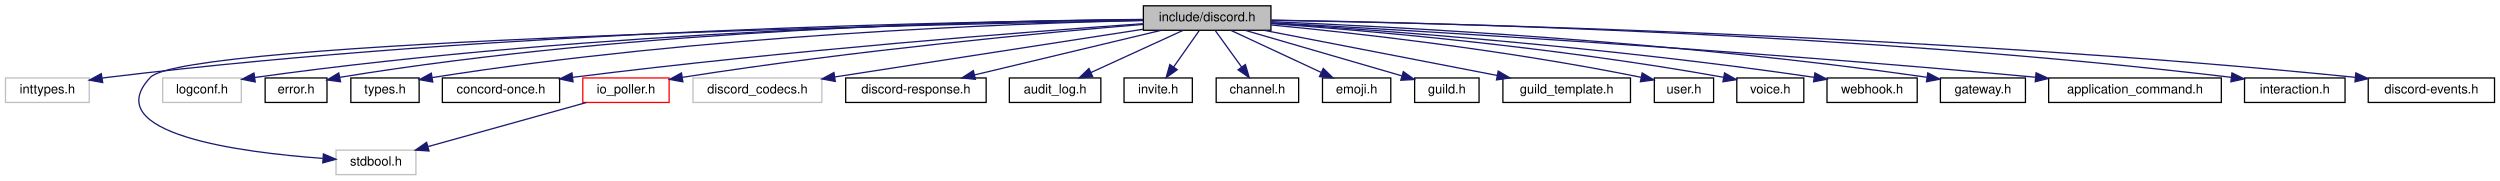
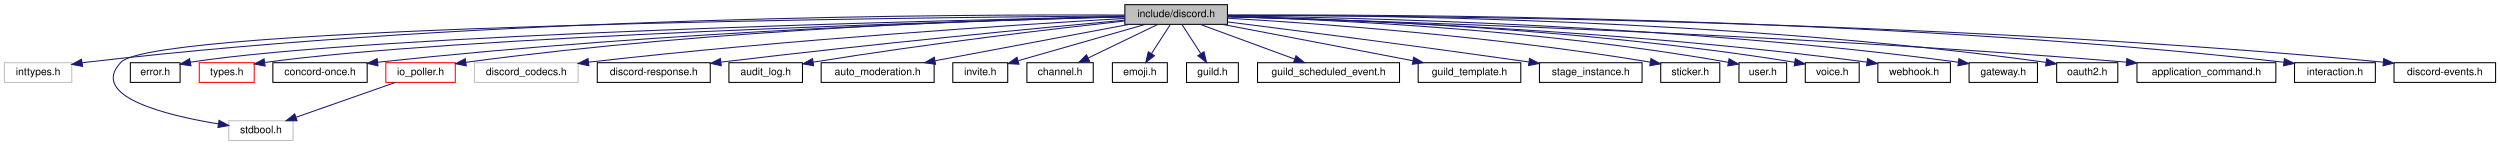
- <svg xmlns="http://www.w3.org/2000/svg" xmlns:xlink="http://www.w3.org/1999/xlink" width="1940pt" height="140pt" viewBox="0.00 0.00 1939.50 140.00">
+ <svg xmlns="http://www.w3.org/2000/svg" xmlns:xlink="http://www.w3.org/1999/xlink" width="2412pt" height="140pt" viewBox="0.00 0.00 2411.50 140.00">
  <g id="graph0" class="graph" transform="scale(1 1) rotate(0) translate(4 136)">
    <g id="node1" class="node">
      <g id="a_node1">
        <a xlink:title="Public functions and datatypes.">
-           <polygon fill="#bfbfbf" stroke="black" points="883,-112.5 883,-131.5 982,-131.5 982,-112.5 883,-112.5" />
-           <text text-anchor="middle" x="932.5" y="-119.5" font-family="Helvetica,sans-Serif" font-size="10.00">include/discord.h</text>
+           <polygon fill="#bfbfbf" stroke="black" points="1081,-112.5 1081,-131.5 1180,-131.5 1180,-112.5 1081,-112.5" />
+           <text text-anchor="middle" x="1130.5" y="-119.5" font-family="Helvetica,sans-Serif" font-size="10.00">include/discord.h</text>
        </a>
      </g>
    </g>
    <g id="node2" class="node">
      <g id="a_node2">
        <a xlink:title=" ">
          <polygon fill="none" stroke="#bfbfbf" points="0,-56.5 0,-75.5 65,-75.5 65,-56.5 0,-56.5" />
          <text text-anchor="middle" x="32.5" y="-63.5" font-family="Helvetica,sans-Serif" font-size="10.00">inttypes.h</text>
        </a>
      </g>
    </g>
    <g id="edge1" class="edge">
-       <path fill="none" stroke="midnightblue" d="M882.78,-120.74C751.19,-119.55 383.13,-112.9 79.5,-76 78.03,-75.82 76.54,-75.62 75.03,-75.41" />
-       <polygon fill="midnightblue" stroke="midnightblue" points="75.45,-71.93 65.03,-73.82 74.35,-78.85 75.45,-71.93" />
+       <path fill="none" stroke="midnightblue" d="M1080.78,-121.45C929.7,-122.26 462.95,-120.68 79.5,-76 78.03,-75.83 76.54,-75.64 75.03,-75.43" />
+       <polygon fill="midnightblue" stroke="midnightblue" points="75.44,-71.95 65.02,-73.87 74.36,-78.87 75.44,-71.95" />
    </g>
    <g id="node3" class="node">
      <g id="a_node3">
        <a xlink:title=" ">
-           <polygon fill="none" stroke="#bfbfbf" points="256.5,-0.5 256.5,-19.5 318.5,-19.5 318.5,-0.5 256.5,-0.5" />
-           <text text-anchor="middle" x="287.5" y="-7.5" font-family="Helvetica,sans-Serif" font-size="10.00">stdbool.h</text>
+           <polygon fill="none" stroke="#bfbfbf" points="216.5,-0.5 216.5,-19.5 278.5,-19.5 278.5,-0.5 216.5,-0.5" />
+           <text text-anchor="middle" x="247.5" y="-7.5" font-family="Helvetica,sans-Serif" font-size="10.00">stdbool.h</text>
        </a>
      </g>
    </g>
    <g id="edge2" class="edge">
-       <path fill="none" stroke="midnightblue" d="M882.76,-120.13C709.13,-116.88 139.07,-104.07 112.5,-76 71.03,-32.19 182.38,-17.72 246.25,-13.09" />
-       <polygon fill="midnightblue" stroke="midnightblue" points="246.7,-16.57 256.44,-12.41 246.23,-9.59 246.7,-16.57" />
+       <path fill="none" stroke="midnightblue" d="M1080.85,-120.69C881.24,-119.2 146.3,-111.33 112.5,-76 80.96,-43.03 156.03,-24.72 206.41,-16.47" />
+       <polygon fill="midnightblue" stroke="midnightblue" points="207.09,-19.9 216.43,-14.9 206.01,-12.99 207.09,-19.9" />
    </g>
    <g id="node4" class="node">
      <g id="a_node4">
-         <a xlink:title=" ">
-           <polygon fill="none" stroke="#bfbfbf" points="122,-56.5 122,-75.5 183,-75.5 183,-56.5 122,-56.5" />
-           <text text-anchor="middle" x="152.5" y="-63.5" font-family="Helvetica,sans-Serif" font-size="10.00">logconf.h</text>
+         <a xlink:href="error_8h.html" target="_top" xlink:title=" ">
+           <polygon fill="none" stroke="black" points="121.5,-56.5 121.5,-75.5 169.5,-75.5 169.5,-56.5 121.5,-56.5" />
+           <text text-anchor="middle" x="145.5" y="-63.5" font-family="Helvetica,sans-Serif" font-size="10.00">error.h</text>
        </a>
      </g>
    </g>
    <g id="edge3" class="edge">
-       <path fill="none" stroke="midnightblue" d="M882.86,-120.73C764.9,-119.48 458.46,-112.81 193.61,-75.91" />
-       <polygon fill="midnightblue" stroke="midnightblue" points="193.81,-72.4 183.42,-74.47 192.83,-79.33 193.81,-72.4" />
+       <path fill="none" stroke="midnightblue" d="M1080.73,-120.03C911.02,-116.52 355.82,-103.19 179.5,-76 179.4,-75.98 179.3,-75.97 179.19,-75.95" />
+       <polygon fill="midnightblue" stroke="midnightblue" points="180,-72.54 169.51,-74.03 178.64,-79.41 180,-72.54" />
    </g>
    <g id="node5" class="node">
      <g id="a_node5">
-         <a xlink:href="error_8h.html" target="_top" xlink:title=" ">
-           <polygon fill="none" stroke="black" points="201.5,-56.5 201.5,-75.5 249.5,-75.5 249.5,-56.5 201.5,-56.5" />
-           <text text-anchor="middle" x="225.5" y="-63.5" font-family="Helvetica,sans-Serif" font-size="10.00">error.h</text>
+         <a xlink:href="types_8h.html" target="_top" xlink:title=" ">
+           <polygon fill="none" stroke="red" points="188,-56.5 188,-75.5 241,-75.5 241,-56.5 188,-56.5" />
+           <text text-anchor="middle" x="214.5" y="-63.5" font-family="Helvetica,sans-Serif" font-size="10.00">types.h</text>
        </a>
      </g>
    </g>
    <g id="edge4" class="edge">
-       <path fill="none" stroke="midnightblue" d="M882.73,-120.93C770.67,-120.05 490.32,-113.91 259.5,-76 259.4,-75.98 259.3,-75.97 259.19,-75.95" />
-       <polygon fill="midnightblue" stroke="midnightblue" points="260.02,-72.55 249.52,-73.97 258.62,-79.4 260.02,-72.55" />
+       <path fill="none" stroke="midnightblue" d="M1080.85,-119.73C922.81,-115.49 431.77,-100.75 251.28,-75.73" />
+       <polygon fill="midnightblue" stroke="midnightblue" points="251.52,-72.23 241.12,-74.27 250.52,-79.16 251.52,-72.23" />
    </g>
    <g id="node6" class="node">
      <g id="a_node6">
-         <a xlink:href="types_8h.html" target="_top" xlink:title=" ">
-           <polygon fill="none" stroke="black" points="268,-56.5 268,-75.5 321,-75.5 321,-56.5 268,-56.5" />
-           <text text-anchor="middle" x="294.5" y="-63.5" font-family="Helvetica,sans-Serif" font-size="10.00">types.h</text>
+         <a xlink:href="concord-once_8h.html" target="_top" xlink:title="Initialized once.">
+           <polygon fill="none" stroke="black" points="259,-56.5 259,-75.5 350,-75.5 350,-56.5 259,-56.5" />
+           <text text-anchor="middle" x="304.5" y="-63.5" font-family="Helvetica,sans-Serif" font-size="10.00">concord-once.h</text>
        </a>
      </g>
    </g>
    <g id="edge5" class="edge">
-       <path fill="none" stroke="midnightblue" d="M882.61,-120.14C780.69,-117.76 541.2,-109.01 331.11,-75.8" />
-       <polygon fill="midnightblue" stroke="midnightblue" points="331.56,-72.32 321.13,-74.19 330.45,-79.23 331.56,-72.32" />
+       <path fill="none" stroke="midnightblue" d="M1080.74,-119.89C959.43,-116.79 638.66,-106.28 360.37,-75.96" />
+       <polygon fill="midnightblue" stroke="midnightblue" points="360.39,-72.45 350.07,-74.83 359.63,-79.4 360.39,-72.45" />
    </g>
    <g id="node7" class="node">
      <g id="a_node7">
-         <a xlink:href="concord-once_8h.html" target="_top" xlink:title="Initialized once.">
-           <polygon fill="none" stroke="black" points="339,-56.5 339,-75.5 430,-75.5 430,-56.5 339,-56.5" />
-           <text text-anchor="middle" x="384.5" y="-63.5" font-family="Helvetica,sans-Serif" font-size="10.00">concord-once.h</text>
+         <a xlink:href="io__poller_8h.html" target="_top" xlink:title=" ">
+           <polygon fill="none" stroke="red" points="368,-56.5 368,-75.5 435,-75.5 435,-56.5 368,-56.5" />
+           <text text-anchor="middle" x="401.5" y="-63.5" font-family="Helvetica,sans-Serif" font-size="10.00">io_poller.h</text>
        </a>
      </g>
    </g>
    <g id="edge6" class="edge">
-       <path fill="none" stroke="midnightblue" d="M882.69,-117.63C795.32,-111.47 608.54,-97.14 440.12,-75.99" />
-       <polygon fill="midnightblue" stroke="midnightblue" points="440.44,-72.5 430.08,-74.72 439.56,-79.44 440.44,-72.5" />
+       <path fill="none" stroke="midnightblue" d="M1080.76,-120.13C968.94,-117.67 689.09,-108.64 445.34,-75.9" />
+       <polygon fill="midnightblue" stroke="midnightblue" points="445.6,-72.41 435.22,-74.53 444.66,-79.34 445.6,-72.41" />
    </g>
    <g id="node8" class="node">
      <g id="a_node8">
-         <a xlink:href="io__poller_8h_source.html" target="_top" xlink:title=" ">
-           <polygon fill="none" stroke="red" points="448,-56.5 448,-75.5 515,-75.5 515,-56.5 448,-56.5" />
-           <text text-anchor="middle" x="481.5" y="-63.5" font-family="Helvetica,sans-Serif" font-size="10.00">io_poller.h</text>
-         </a>
-       </g>
-     </g>
-     <g id="edge7" class="edge">
-       <path fill="none" stroke="midnightblue" d="M882.99,-117.09C807.9,-110.82 660.53,-97.19 525.37,-75.99" />
-       <polygon fill="midnightblue" stroke="midnightblue" points="525.67,-72.49 515.24,-74.38 524.57,-79.41 525.67,-72.49" />
+         <a xlink:title=" ">
+           <polygon fill="none" stroke="#bfbfbf" points="453.5,-56.5 453.5,-75.5 553.5,-75.5 553.5,-56.5 453.5,-56.5" />
+           <text text-anchor="middle" x="503.5" y="-63.5" font-family="Helvetica,sans-Serif" font-size="10.00">discord_codecs.h</text>
+         </a>
+       </g>
+     </g>
+     <g id="edge8" class="edge">
+       <path fill="none" stroke="midnightblue" d="M1080.71,-118.22C981.89,-112.44 754.07,-97.83 563.5,-76 563.4,-75.99 563.3,-75.98 563.2,-75.97" />
+       <polygon fill="midnightblue" stroke="midnightblue" points="563.91,-72.53 553.56,-74.77 563.05,-79.47 563.91,-72.53" />
    </g>
    <g id="node9" class="node">
      <g id="a_node9">
-         <a xlink:title=" ">
-           <polygon fill="none" stroke="#bfbfbf" points="533.5,-56.5 533.5,-75.5 633.5,-75.5 633.5,-56.5 533.5,-56.5" />
-           <text text-anchor="middle" x="583.5" y="-63.5" font-family="Helvetica,sans-Serif" font-size="10.00">discord_codecs.h</text>
+         <a xlink:href="discord-response_8h.html" target="_top" xlink:title="Generic macros for initializing a discord_response and return handles.">
+           <polygon fill="none" stroke="black" points="572,-56.5 572,-75.5 681,-75.5 681,-56.5 572,-56.5" />
+           <text text-anchor="middle" x="626.5" y="-63.5" font-family="Helvetica,sans-Serif" font-size="10.00">discord-response.h</text>
        </a>
      </g>
    </g>
    <g id="edge9" class="edge">
-       <path fill="none" stroke="midnightblue" d="M882.87,-113.32C819.86,-103.57 711.24,-86.76 643.61,-76.3" />
-       <polygon fill="midnightblue" stroke="midnightblue" points="643.94,-72.81 633.53,-74.74 642.87,-79.73 643.94,-72.81" />
+       <path fill="none" stroke="midnightblue" d="M1080.94,-116.55C1001.24,-109.25 839.38,-93.88 691.47,-76.08" />
+       <polygon fill="midnightblue" stroke="midnightblue" points="691.64,-72.57 681.29,-74.84 690.8,-79.52 691.64,-72.57" />
    </g>
    <g id="node10" class="node">
      <g id="a_node10">
-         <a xlink:href="discord-response_8h.html" target="_top" xlink:title="Generic macros for initializing a discord_response and return handles.">
-           <polygon fill="none" stroke="black" points="652,-56.5 652,-75.5 761,-75.5 761,-56.5 652,-56.5" />
-           <text text-anchor="middle" x="706.5" y="-63.5" font-family="Helvetica,sans-Serif" font-size="10.00">discord-response.h</text>
+         <a xlink:href="include_2audit__log_8h.html" target="_top" xlink:title="Audit Log public functions and datatypes.">
+           <polygon fill="none" stroke="black" points="699,-56.5 699,-75.5 770,-75.5 770,-56.5 699,-56.5" />
+           <text text-anchor="middle" x="734.5" y="-63.5" font-family="Helvetica,sans-Serif" font-size="10.00">audit_log.h</text>
        </a>
      </g>
    </g>
    <g id="edge10" class="edge">
-       <path fill="none" stroke="midnightblue" d="M896.69,-112.44C857.51,-103.08 794.62,-88.06 751.98,-77.87" />
-       <polygon fill="midnightblue" stroke="midnightblue" points="752.68,-74.44 742.14,-75.52 751.06,-81.24 752.68,-74.44" />
+       <path fill="none" stroke="midnightblue" d="M1080.93,-115.75C1014.74,-108.49 893.61,-94.37 780.21,-76.01" />
+       <polygon fill="midnightblue" stroke="midnightblue" points="780.75,-72.56 770.32,-74.4 779.63,-79.46 780.75,-72.56" />
    </g>
    <g id="node11" class="node">
      <g id="a_node11">
-         <a xlink:href="include_2audit__log_8h.html" target="_top" xlink:title="Audit Log public functions and datatypes.">
-           <polygon fill="none" stroke="black" points="779,-56.5 779,-75.5 850,-75.5 850,-56.5 779,-56.5" />
-           <text text-anchor="middle" x="814.5" y="-63.5" font-family="Helvetica,sans-Serif" font-size="10.00">audit_log.h</text>
+         <a xlink:href="include_2auto__moderation_8h.html" target="_top" xlink:title="Auto Moderation public functions and datatypes.">
+           <polygon fill="none" stroke="black" points="788,-56.5 788,-75.5 897,-75.5 897,-56.5 788,-56.5" />
+           <text text-anchor="middle" x="842.5" y="-63.5" font-family="Helvetica,sans-Serif" font-size="10.00">auto_moderation.h</text>
        </a>
      </g>
    </g>
    <g id="edge11" class="edge">
-       <path fill="none" stroke="midnightblue" d="M913.8,-112.44C894.56,-103.64 864.35,-89.81 842.3,-79.72" />
-       <polygon fill="midnightblue" stroke="midnightblue" points="843.66,-76.5 833.11,-75.52 840.75,-82.86 843.66,-76.5" />
+       <path fill="none" stroke="midnightblue" d="M1084.87,-112.44C1034.2,-102.94 952.43,-87.61 898.07,-77.42" />
+       <polygon fill="midnightblue" stroke="midnightblue" points="898.39,-73.92 887.92,-75.52 897.1,-80.8 898.39,-73.92" />
    </g>
    <g id="node12" class="node">
      <g id="a_node12">
        <a xlink:href="include_2invite_8h.html" target="_top" xlink:title="Invite public functions and datatypes.">
-           <polygon fill="none" stroke="black" points="868,-56.5 868,-75.5 921,-75.5 921,-56.5 868,-56.5" />
-           <text text-anchor="middle" x="894.5" y="-63.5" font-family="Helvetica,sans-Serif" font-size="10.00">invite.h</text>
+           <polygon fill="none" stroke="black" points="915,-56.5 915,-75.5 968,-75.5 968,-56.5 915,-56.5" />
+           <text text-anchor="middle" x="941.5" y="-63.5" font-family="Helvetica,sans-Serif" font-size="10.00">invite.h</text>
        </a>
      </g>
    </g>
    <g id="edge12" class="edge">
-       <path fill="none" stroke="midnightblue" d="M926.23,-112.08C920.86,-104.46 912.98,-93.26 906.42,-83.94" />
-       <polygon fill="midnightblue" stroke="midnightblue" points="909.28,-81.91 900.66,-75.75 903.55,-85.94 909.28,-81.91" />
+       <path fill="none" stroke="midnightblue" d="M1100.55,-112.44C1067.39,-102.97 1013.93,-87.69 978.26,-77.5" />
+       <polygon fill="midnightblue" stroke="midnightblue" points="978.83,-74.03 968.25,-74.64 976.91,-80.76 978.83,-74.03" />
    </g>
    <g id="node13" class="node">
      <g id="a_node13">
        <a xlink:href="include_2channel_8h.html" target="_top" xlink:title="Channel public functions and datatypes.">
-           <polygon fill="none" stroke="black" points="939.5,-56.5 939.5,-75.5 1003.5,-75.5 1003.5,-56.5 939.5,-56.5" />
-           <text text-anchor="middle" x="971.5" y="-63.5" font-family="Helvetica,sans-Serif" font-size="10.00">channel.h</text>
+           <polygon fill="none" stroke="black" points="986.5,-56.5 986.5,-75.5 1050.5,-75.5 1050.5,-56.5 986.5,-56.5" />
+           <text text-anchor="middle" x="1018.5" y="-63.5" font-family="Helvetica,sans-Serif" font-size="10.00">channel.h</text>
        </a>
      </g>
    </g>
    <g id="edge13" class="edge">
-       <path fill="none" stroke="midnightblue" d="M938.94,-112.08C944.45,-104.46 952.53,-93.26 959.26,-83.94" />
-       <polygon fill="midnightblue" stroke="midnightblue" points="962.16,-85.91 965.18,-75.75 956.49,-81.81 962.16,-85.91" />
+       <path fill="none" stroke="midnightblue" d="M1112.51,-112.32C1094.46,-103.62 1066.45,-90.12 1045.7,-80.11" />
+       <polygon fill="midnightblue" stroke="midnightblue" points="1046.98,-76.84 1036.45,-75.65 1043.94,-83.15 1046.98,-76.84" />
    </g>
    <g id="node14" class="node">
      <g id="a_node14">
        <a xlink:href="include_2emoji_8h.html" target="_top" xlink:title="Emoji public functions and datatypes.">
-           <polygon fill="none" stroke="black" points="1022,-56.5 1022,-75.5 1075,-75.5 1075,-56.5 1022,-56.5" />
-           <text text-anchor="middle" x="1048.5" y="-63.5" font-family="Helvetica,sans-Serif" font-size="10.00">emoji.h</text>
+           <polygon fill="none" stroke="black" points="1069,-56.5 1069,-75.5 1122,-75.5 1122,-56.5 1069,-56.5" />
+           <text text-anchor="middle" x="1095.5" y="-63.5" font-family="Helvetica,sans-Serif" font-size="10.00">emoji.h</text>
        </a>
      </g>
    </g>
    <g id="edge14" class="edge">
-       <path fill="none" stroke="midnightblue" d="M950.88,-112.44C969.72,-103.68 999.23,-89.94 1020.88,-79.86" />
-       <polygon fill="midnightblue" stroke="midnightblue" points="1022.62,-82.91 1030.21,-75.52 1019.66,-76.56 1022.62,-82.91" />
+       <path fill="none" stroke="midnightblue" d="M1124.72,-112.08C1119.83,-104.53 1112.67,-93.49 1106.67,-84.23" />
+       <polygon fill="midnightblue" stroke="midnightblue" points="1109.55,-82.24 1101.17,-75.75 1103.67,-86.05 1109.55,-82.24" />
    </g>
    <g id="node15" class="node">
      <g id="a_node15">
        <a xlink:href="include_2guild_8h.html" target="_top" xlink:title="Guild public functions and datatypes.">
-           <polygon fill="none" stroke="black" points="1093.5,-56.5 1093.5,-75.5 1143.5,-75.5 1143.5,-56.5 1093.5,-56.5" />
-           <text text-anchor="middle" x="1118.5" y="-63.5" font-family="Helvetica,sans-Serif" font-size="10.00">guild.h</text>
+           <polygon fill="none" stroke="black" points="1140.5,-56.5 1140.5,-75.5 1190.5,-75.5 1190.5,-56.5 1140.5,-56.5" />
+           <text text-anchor="middle" x="1165.5" y="-63.5" font-family="Helvetica,sans-Serif" font-size="10.00">guild.h</text>
        </a>
      </g>
    </g>
    <g id="edge15" class="edge">
-       <path fill="none" stroke="midnightblue" d="M961.97,-112.44C994.98,-102.86 1048.43,-87.34 1083.52,-77.15" />
-       <polygon fill="midnightblue" stroke="midnightblue" points="1084.71,-80.45 1093.34,-74.3 1082.76,-73.73 1084.71,-80.45" />
+       <path fill="none" stroke="midnightblue" d="M1136.28,-112.08C1141.17,-104.53 1148.33,-93.49 1154.33,-84.23" />
+       <polygon fill="midnightblue" stroke="midnightblue" points="1157.33,-86.05 1159.83,-75.75 1151.45,-82.24 1157.33,-86.05" />
    </g>
    <g id="node16" class="node">
      <g id="a_node16">
-         <a xlink:href="include_2guild__template_8h.html" target="_top" xlink:title="Guild Template public functions and datatypes.">
-           <polygon fill="none" stroke="black" points="1162,-56.5 1162,-75.5 1261,-75.5 1261,-56.5 1162,-56.5" />
-           <text text-anchor="middle" x="1211.5" y="-63.5" font-family="Helvetica,sans-Serif" font-size="10.00">guild_template.h</text>
+         <a xlink:href="include_2guild__scheduled__event_8h.html" target="_top" xlink:title="Guild Scheduled Event public functions and datatypes.">
+           <polygon fill="none" stroke="black" points="1209,-56.5 1209,-75.5 1346,-75.5 1346,-56.5 1209,-56.5" />
+           <text text-anchor="middle" x="1277.5" y="-63.5" font-family="Helvetica,sans-Serif" font-size="10.00">guild_scheduled_event.h</text>
        </a>
      </g>
    </g>
    <g id="edge16" class="edge">
-       <path fill="none" stroke="midnightblue" d="M976.71,-112.44C1025.79,-102.94 1105.01,-87.61 1157.66,-77.42" />
-       <polygon fill="midnightblue" stroke="midnightblue" points="1158.35,-80.85 1167.5,-75.52 1157.02,-73.98 1158.35,-80.85" />
+       <path fill="none" stroke="midnightblue" d="M1153.79,-112.44C1178.31,-103.44 1217.1,-89.19 1244.7,-79.05" />
+       <polygon fill="midnightblue" stroke="midnightblue" points="1246.14,-82.25 1254.32,-75.52 1243.72,-75.68 1246.14,-82.25" />
    </g>
    <g id="node17" class="node">
      <g id="a_node17">
-         <a xlink:href="include_2user_8h.html" target="_top" xlink:title="User public functions and datatypes.">
-           <polygon fill="none" stroke="black" points="1279.5,-56.5 1279.5,-75.5 1325.5,-75.5 1325.5,-56.5 1279.5,-56.5" />
-           <text text-anchor="middle" x="1302.5" y="-63.5" font-family="Helvetica,sans-Serif" font-size="10.00">user.h</text>
+         <a xlink:href="include_2guild__template_8h.html" target="_top" xlink:title="Guild Template public functions and datatypes.">
+           <polygon fill="none" stroke="black" points="1364,-56.5 1364,-75.5 1463,-75.5 1463,-56.5 1364,-56.5" />
+           <text text-anchor="middle" x="1413.5" y="-63.5" font-family="Helvetica,sans-Serif" font-size="10.00">guild_template.h</text>
        </a>
      </g>
    </g>
    <g id="edge17" class="edge">
-       <path fill="none" stroke="midnightblue" d="M982.13,-116.62C1046.34,-110.45 1161.78,-97.71 1269.15,-76.03" />
-       <polygon fill="midnightblue" stroke="midnightblue" points="1270.08,-79.41 1279.18,-73.97 1268.68,-72.55 1270.08,-79.41" />
+       <path fill="none" stroke="midnightblue" d="M1175.34,-112.44C1225.12,-102.94 1305.48,-87.61 1358.89,-77.42" />
+       <polygon fill="midnightblue" stroke="midnightblue" points="1359.7,-80.83 1368.87,-75.52 1358.39,-73.95 1359.7,-80.83" />
    </g>
    <g id="node18" class="node">
      <g id="a_node18">
-         <a xlink:href="include_2voice_8h.html" target="_top" xlink:title="Voice public functions and datatypes.">
-           <polygon fill="none" stroke="black" points="1343.5,-56.5 1343.5,-75.5 1395.5,-75.5 1395.5,-56.5 1343.5,-56.5" />
-           <text text-anchor="middle" x="1369.5" y="-63.5" font-family="Helvetica,sans-Serif" font-size="10.00">voice.h</text>
+         <a xlink:href="include_2stage__instance_8h.html" target="_top" xlink:title="Stage Instance public functions and datatypes.">
+           <polygon fill="none" stroke="black" points="1481,-56.5 1481,-75.5 1580,-75.5 1580,-56.5 1481,-56.5" />
+           <text text-anchor="middle" x="1530.5" y="-63.5" font-family="Helvetica,sans-Serif" font-size="10.00">stage_instance.h</text>
        </a>
      </g>
    </g>
    <g id="edge18" class="edge">
-       <path fill="none" stroke="midnightblue" d="M982.02,-117.7C1056.37,-112.26 1201.32,-99.74 1333.33,-75.99" />
-       <polygon fill="midnightblue" stroke="midnightblue" points="1334.01,-79.42 1343.21,-74.18 1332.75,-72.53 1334.01,-79.42" />
+       <path fill="none" stroke="midnightblue" d="M1180.11,-114.84C1244.67,-106.74 1361.28,-91.83 1470.62,-76.25" />
+       <polygon fill="midnightblue" stroke="midnightblue" points="1471.43,-79.66 1480.84,-74.78 1470.44,-72.73 1471.43,-79.66" />
    </g>
    <g id="node19" class="node">
      <g id="a_node19">
-         <a xlink:href="include_2webhook_8h.html" target="_top" xlink:title="Webhook public functions and datatypes.">
-           <polygon fill="none" stroke="black" points="1413.5,-56.5 1413.5,-75.5 1483.5,-75.5 1483.5,-56.5 1413.5,-56.5" />
-           <text text-anchor="middle" x="1448.5" y="-63.5" font-family="Helvetica,sans-Serif" font-size="10.00">webhook.h</text>
+         <a xlink:href="include_2sticker_8h.html" target="_top" xlink:title="Sticker public functions and datatypes.">
+           <polygon fill="none" stroke="black" points="1598,-56.5 1598,-75.5 1655,-75.5 1655,-56.5 1598,-56.5" />
+           <text text-anchor="middle" x="1626.5" y="-63.5" font-family="Helvetica,sans-Serif" font-size="10.00">sticker.h</text>
        </a>
      </g>
    </g>
    <g id="edge19" class="edge">
-       <path fill="none" stroke="midnightblue" d="M982.32,-118.01C1066.87,-112.54 1243.99,-99.43 1403.5,-76" />
-       <polygon fill="midnightblue" stroke="midnightblue" points="1404.12,-79.44 1413.5,-74.51 1403.09,-72.52 1404.12,-79.44" />
+       <path fill="none" stroke="midnightblue" d="M1180.05,-118.44C1262.72,-113.66 1434.12,-101.63 1587.8,-76.08" />
+       <polygon fill="midnightblue" stroke="midnightblue" points="1588.62,-79.49 1597.9,-74.38 1587.46,-72.59 1588.62,-79.49" />
    </g>
    <g id="node20" class="node">
      <g id="a_node20">
-         <a xlink:href="include_2gateway_8h.html" target="_top" xlink:title="Gateway public functions and datatypes.">
-           <polygon fill="none" stroke="black" points="1501.5,-56.5 1501.5,-75.5 1567.5,-75.5 1567.5,-56.5 1501.5,-56.5" />
-           <text text-anchor="middle" x="1534.5" y="-63.5" font-family="Helvetica,sans-Serif" font-size="10.00">gateway.h</text>
+         <a xlink:href="include_2user_8h.html" target="_top" xlink:title="User public functions and datatypes.">
+           <polygon fill="none" stroke="black" points="1673.5,-56.5 1673.5,-75.5 1719.5,-75.5 1719.5,-56.5 1673.5,-56.5" />
+           <text text-anchor="middle" x="1696.5" y="-63.5" font-family="Helvetica,sans-Serif" font-size="10.00">user.h</text>
        </a>
      </g>
    </g>
    <g id="edge20" class="edge">
-       <path fill="none" stroke="midnightblue" d="M982.19,-119.19C1078.55,-115.21 1297.63,-103.86 1491.04,-76.04" />
-       <polygon fill="midnightblue" stroke="midnightblue" points="1491.71,-79.47 1501.1,-74.57 1490.7,-72.55 1491.71,-79.47" />
+       <path fill="none" stroke="midnightblue" d="M1180.24,-119.96C1273.42,-117.32 1480.61,-108.24 1663.15,-75.91" />
+       <polygon fill="midnightblue" stroke="midnightblue" points="1663.98,-79.32 1673.2,-74.11 1662.74,-72.43 1663.98,-79.32" />
    </g>
    <g id="node21" class="node">
      <g id="a_node21">
-         <a xlink:href="application__command_8h.html" target="_top" xlink:title="Application Command public functions and datatypes.">
-           <polygon fill="none" stroke="black" points="1585.5,-56.5 1585.5,-75.5 1719.5,-75.5 1719.5,-56.5 1585.5,-56.5" />
-           <text text-anchor="middle" x="1652.5" y="-63.5" font-family="Helvetica,sans-Serif" font-size="10.00">application_command.h</text>
+         <a xlink:href="include_2voice_8h.html" target="_top" xlink:title="Voice public functions and datatypes.">
+           <polygon fill="none" stroke="black" points="1737.5,-56.5 1737.5,-75.5 1789.5,-75.5 1789.5,-56.5 1737.5,-56.5" />
+           <text text-anchor="middle" x="1763.5" y="-63.5" font-family="Helvetica,sans-Serif" font-size="10.00">voice.h</text>
        </a>
      </g>
    </g>
    <g id="edge21" class="edge">
-       <path fill="none" stroke="midnightblue" d="M982.26,-118.34C1088.89,-112.47 1347.56,-97.27 1575.25,-76.07" />
-       <polygon fill="midnightblue" stroke="midnightblue" points="1575.75,-79.54 1585.38,-75.13 1575.1,-72.57 1575.75,-79.54" />
+       <path fill="none" stroke="midnightblue" d="M1180.08,-120.22C1281.35,-118 1519.31,-109.51 1727.35,-75.9" />
+       <polygon fill="midnightblue" stroke="midnightblue" points="1727.93,-79.36 1737.23,-74.28 1726.8,-72.45 1727.93,-79.36" />
    </g>
    <g id="node22" class="node">
      <g id="a_node22">
-         <a xlink:href="interaction_8h.html" target="_top" xlink:title="Interaciton public functions and datatypes.">
-           <polygon fill="none" stroke="black" points="1737.5,-56.5 1737.5,-75.5 1815.5,-75.5 1815.5,-56.5 1737.5,-56.5" />
-           <text text-anchor="middle" x="1776.5" y="-63.5" font-family="Helvetica,sans-Serif" font-size="10.00">interaction.h</text>
+         <a xlink:href="include_2webhook_8h.html" target="_top" xlink:title="Webhook public functions and datatypes.">
+           <polygon fill="none" stroke="black" points="1807.5,-56.5 1807.5,-75.5 1877.5,-75.5 1877.5,-56.5 1807.5,-56.5" />
+           <text text-anchor="middle" x="1842.5" y="-63.5" font-family="Helvetica,sans-Serif" font-size="10.00">webhook.h</text>
        </a>
      </g>
    </g>
    <g id="edge22" class="edge">
-       <path fill="none" stroke="midnightblue" d="M982.07,-120.41C1106.03,-118.48 1439.57,-110.34 1727.06,-76.01" />
-       <polygon fill="midnightblue" stroke="midnightblue" points="1727.76,-79.45 1737.27,-74.78 1726.92,-72.51 1727.76,-79.45" />
+       <path fill="none" stroke="midnightblue" d="M1180.17,-119.94C1289.81,-117.1 1560.89,-107.38 1796.88,-76.05" />
+       <polygon fill="midnightblue" stroke="midnightblue" points="1797.58,-79.48 1807.03,-74.68 1796.65,-72.55 1797.58,-79.48" />
    </g>
    <g id="node23" class="node">
      <g id="a_node23">
-         <a xlink:href="discord-events_8h.html" target="_top" xlink:title="Listen and react to Discord events.">
-           <polygon fill="none" stroke="black" points="1833.5,-56.5 1833.5,-75.5 1931.5,-75.5 1931.5,-56.5 1833.5,-56.5" />
-           <text text-anchor="middle" x="1882.5" y="-63.5" font-family="Helvetica,sans-Serif" font-size="10.00">discord-events.h</text>
+         <a xlink:href="include_2gateway_8h.html" target="_top" xlink:title="Gateway public functions and datatypes.">
+           <polygon fill="none" stroke="black" points="1895.5,-56.5 1895.5,-75.5 1961.5,-75.5 1961.5,-56.5 1895.5,-56.5" />
+           <text text-anchor="middle" x="1928.5" y="-63.5" font-family="Helvetica,sans-Serif" font-size="10.00">gateway.h</text>
        </a>
      </g>
    </g>
    <g id="edge23" class="edge">
-       <path fill="none" stroke="midnightblue" d="M982.44,-120.29C1116.73,-118 1496.91,-108.97 1823.37,-76" />
-       <polygon fill="midnightblue" stroke="midnightblue" points="1823.9,-79.46 1833.5,-74.97 1823.2,-72.5 1823.9,-79.46" />
-     </g>
-     <g id="edge8" class="edge">
-       <path fill="none" stroke="midnightblue" d="M450.76,-56.44C417.56,-47.2 364.51,-32.44 327.94,-22.26" />
-       <polygon fill="midnightblue" stroke="midnightblue" points="328.67,-18.83 318.1,-19.52 326.79,-25.57 328.67,-18.83" />
+       <path fill="none" stroke="midnightblue" d="M1180.29,-120.64C1300.14,-119.22 1614.24,-112.17 1885.09,-75.99" />
+       <polygon fill="midnightblue" stroke="midnightblue" points="1885.67,-79.44 1895.11,-74.63 1884.73,-72.5 1885.67,-79.44" />
+     </g>
+     <g id="node24" class="node">
+       <g id="a_node24">
+         <a xlink:href="include_2oauth2_8h.html" target="_top" xlink:title="OAuth2 public functions and datatypes.">
+           <polygon fill="none" stroke="black" points="1980,-56.5 1980,-75.5 2039,-75.5 2039,-56.5 1980,-56.5" />
+           <text text-anchor="middle" x="2009.5" y="-63.5" font-family="Helvetica,sans-Serif" font-size="10.00">oauth2.h</text>
+         </a>
+       </g>
+     </g>
+     <g id="edge24" class="edge">
+       <path fill="none" stroke="midnightblue" d="M1180.02,-121.33C1308.82,-121.55 1664.84,-118.1 1969.87,-75.81" />
+       <polygon fill="midnightblue" stroke="midnightblue" points="1970.37,-79.27 1979.79,-74.42 1969.4,-72.34 1970.37,-79.27" />
+     </g>
+     <g id="node25" class="node">
+       <g id="a_node25">
+         <a xlink:href="application__command_8h.html" target="_top" xlink:title="Application Command public functions and datatypes.">
+           <polygon fill="none" stroke="black" points="2057.5,-56.5 2057.5,-75.5 2191.5,-75.5 2191.5,-56.5 2057.5,-56.5" />
+           <text text-anchor="middle" x="2124.5" y="-63.5" font-family="Helvetica,sans-Serif" font-size="10.00">application_command.h</text>
+         </a>
+       </g>
+     </g>
+     <g id="edge25" class="edge">
+       <path fill="none" stroke="midnightblue" d="M1180.33,-119.76C1317.1,-116.11 1709.98,-103.9 2047.42,-76.03" />
+       <polygon fill="midnightblue" stroke="midnightblue" points="2047.71,-79.52 2057.39,-75.2 2047.13,-72.54 2047.71,-79.52" />
+     </g>
+     <g id="node26" class="node">
+       <g id="a_node26">
+         <a xlink:href="interaction_8h.html" target="_top" xlink:title="Interaciton public functions and datatypes.">
+           <polygon fill="none" stroke="black" points="2209.5,-56.5 2209.5,-75.5 2287.5,-75.5 2287.5,-56.5 2209.5,-56.5" />
+           <text text-anchor="middle" x="2248.5" y="-63.5" font-family="Helvetica,sans-Serif" font-size="10.00">interaction.h</text>
+         </a>
+       </g>
+     </g>
+     <g id="edge26" class="edge">
+       <path fill="none" stroke="midnightblue" d="M1180.02,-121.43C1331.38,-122.22 1801.22,-120.72 2199.3,-75.96" />
+       <polygon fill="midnightblue" stroke="midnightblue" points="2199.74,-79.43 2209.28,-74.83 2198.95,-72.48 2199.74,-79.43" />
+     </g>
+     <g id="node27" class="node">
+       <g id="a_node27">
+         <a xlink:href="discord-events_8h.html" target="_top" xlink:title="Listen, react and trigger Discord Gateway events.">
+           <polygon fill="none" stroke="black" points="2305.5,-56.5 2305.5,-75.5 2403.5,-75.5 2403.5,-56.5 2305.5,-56.5" />
+           <text text-anchor="middle" x="2354.5" y="-63.5" font-family="Helvetica,sans-Serif" font-size="10.00">discord-events.h</text>
+         </a>
+       </g>
+     </g>
+     <g id="edge27" class="edge">
+       <path fill="none" stroke="midnightblue" d="M1180.08,-121.13C1340.12,-121.11 1857.57,-117.67 2295.19,-76.01" />
+       <polygon fill="midnightblue" stroke="midnightblue" points="2295.57,-79.49 2305.19,-75.05 2294.9,-72.52 2295.57,-79.49" />
+     </g>
+     <g id="edge7" class="edge">
+       <path fill="none" stroke="midnightblue" d="M377.1,-56.44C351.3,-47.4 310.42,-33.06 281.48,-22.92" />
+       <polygon fill="midnightblue" stroke="midnightblue" points="282.38,-19.52 271.79,-19.52 280.07,-26.13 282.38,-19.52" />
    </g>
  </g>
</svg>
